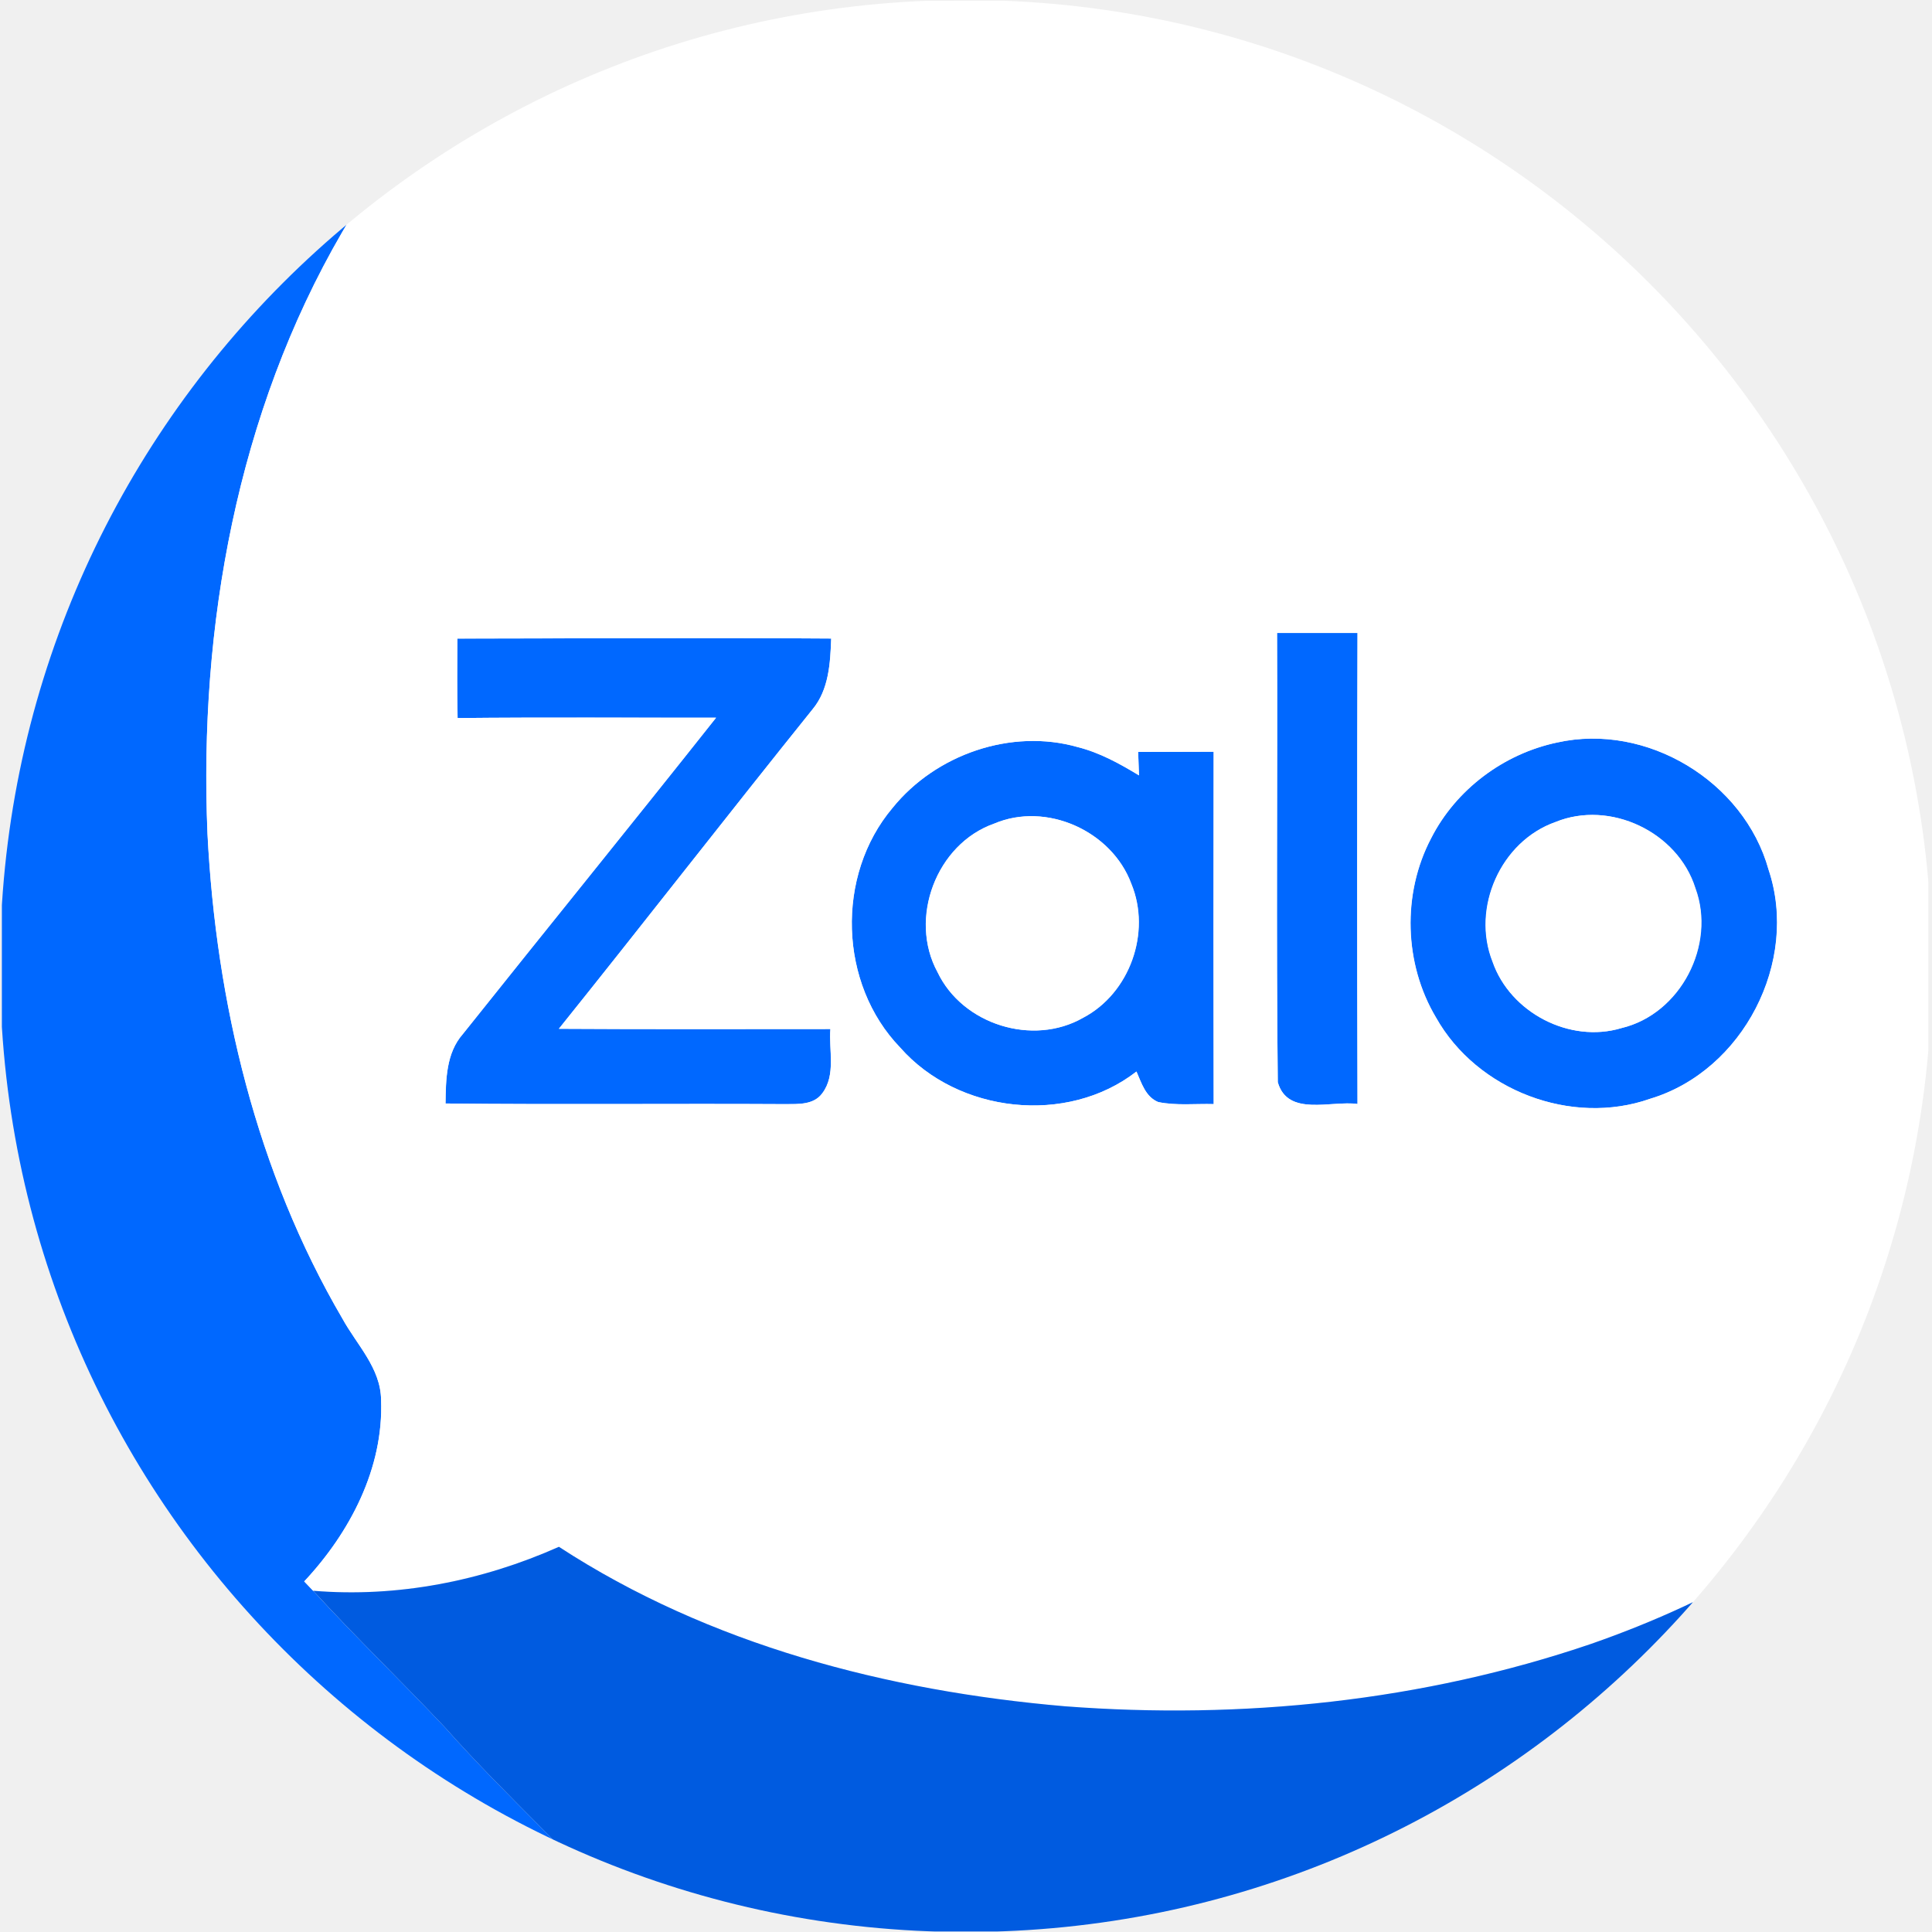
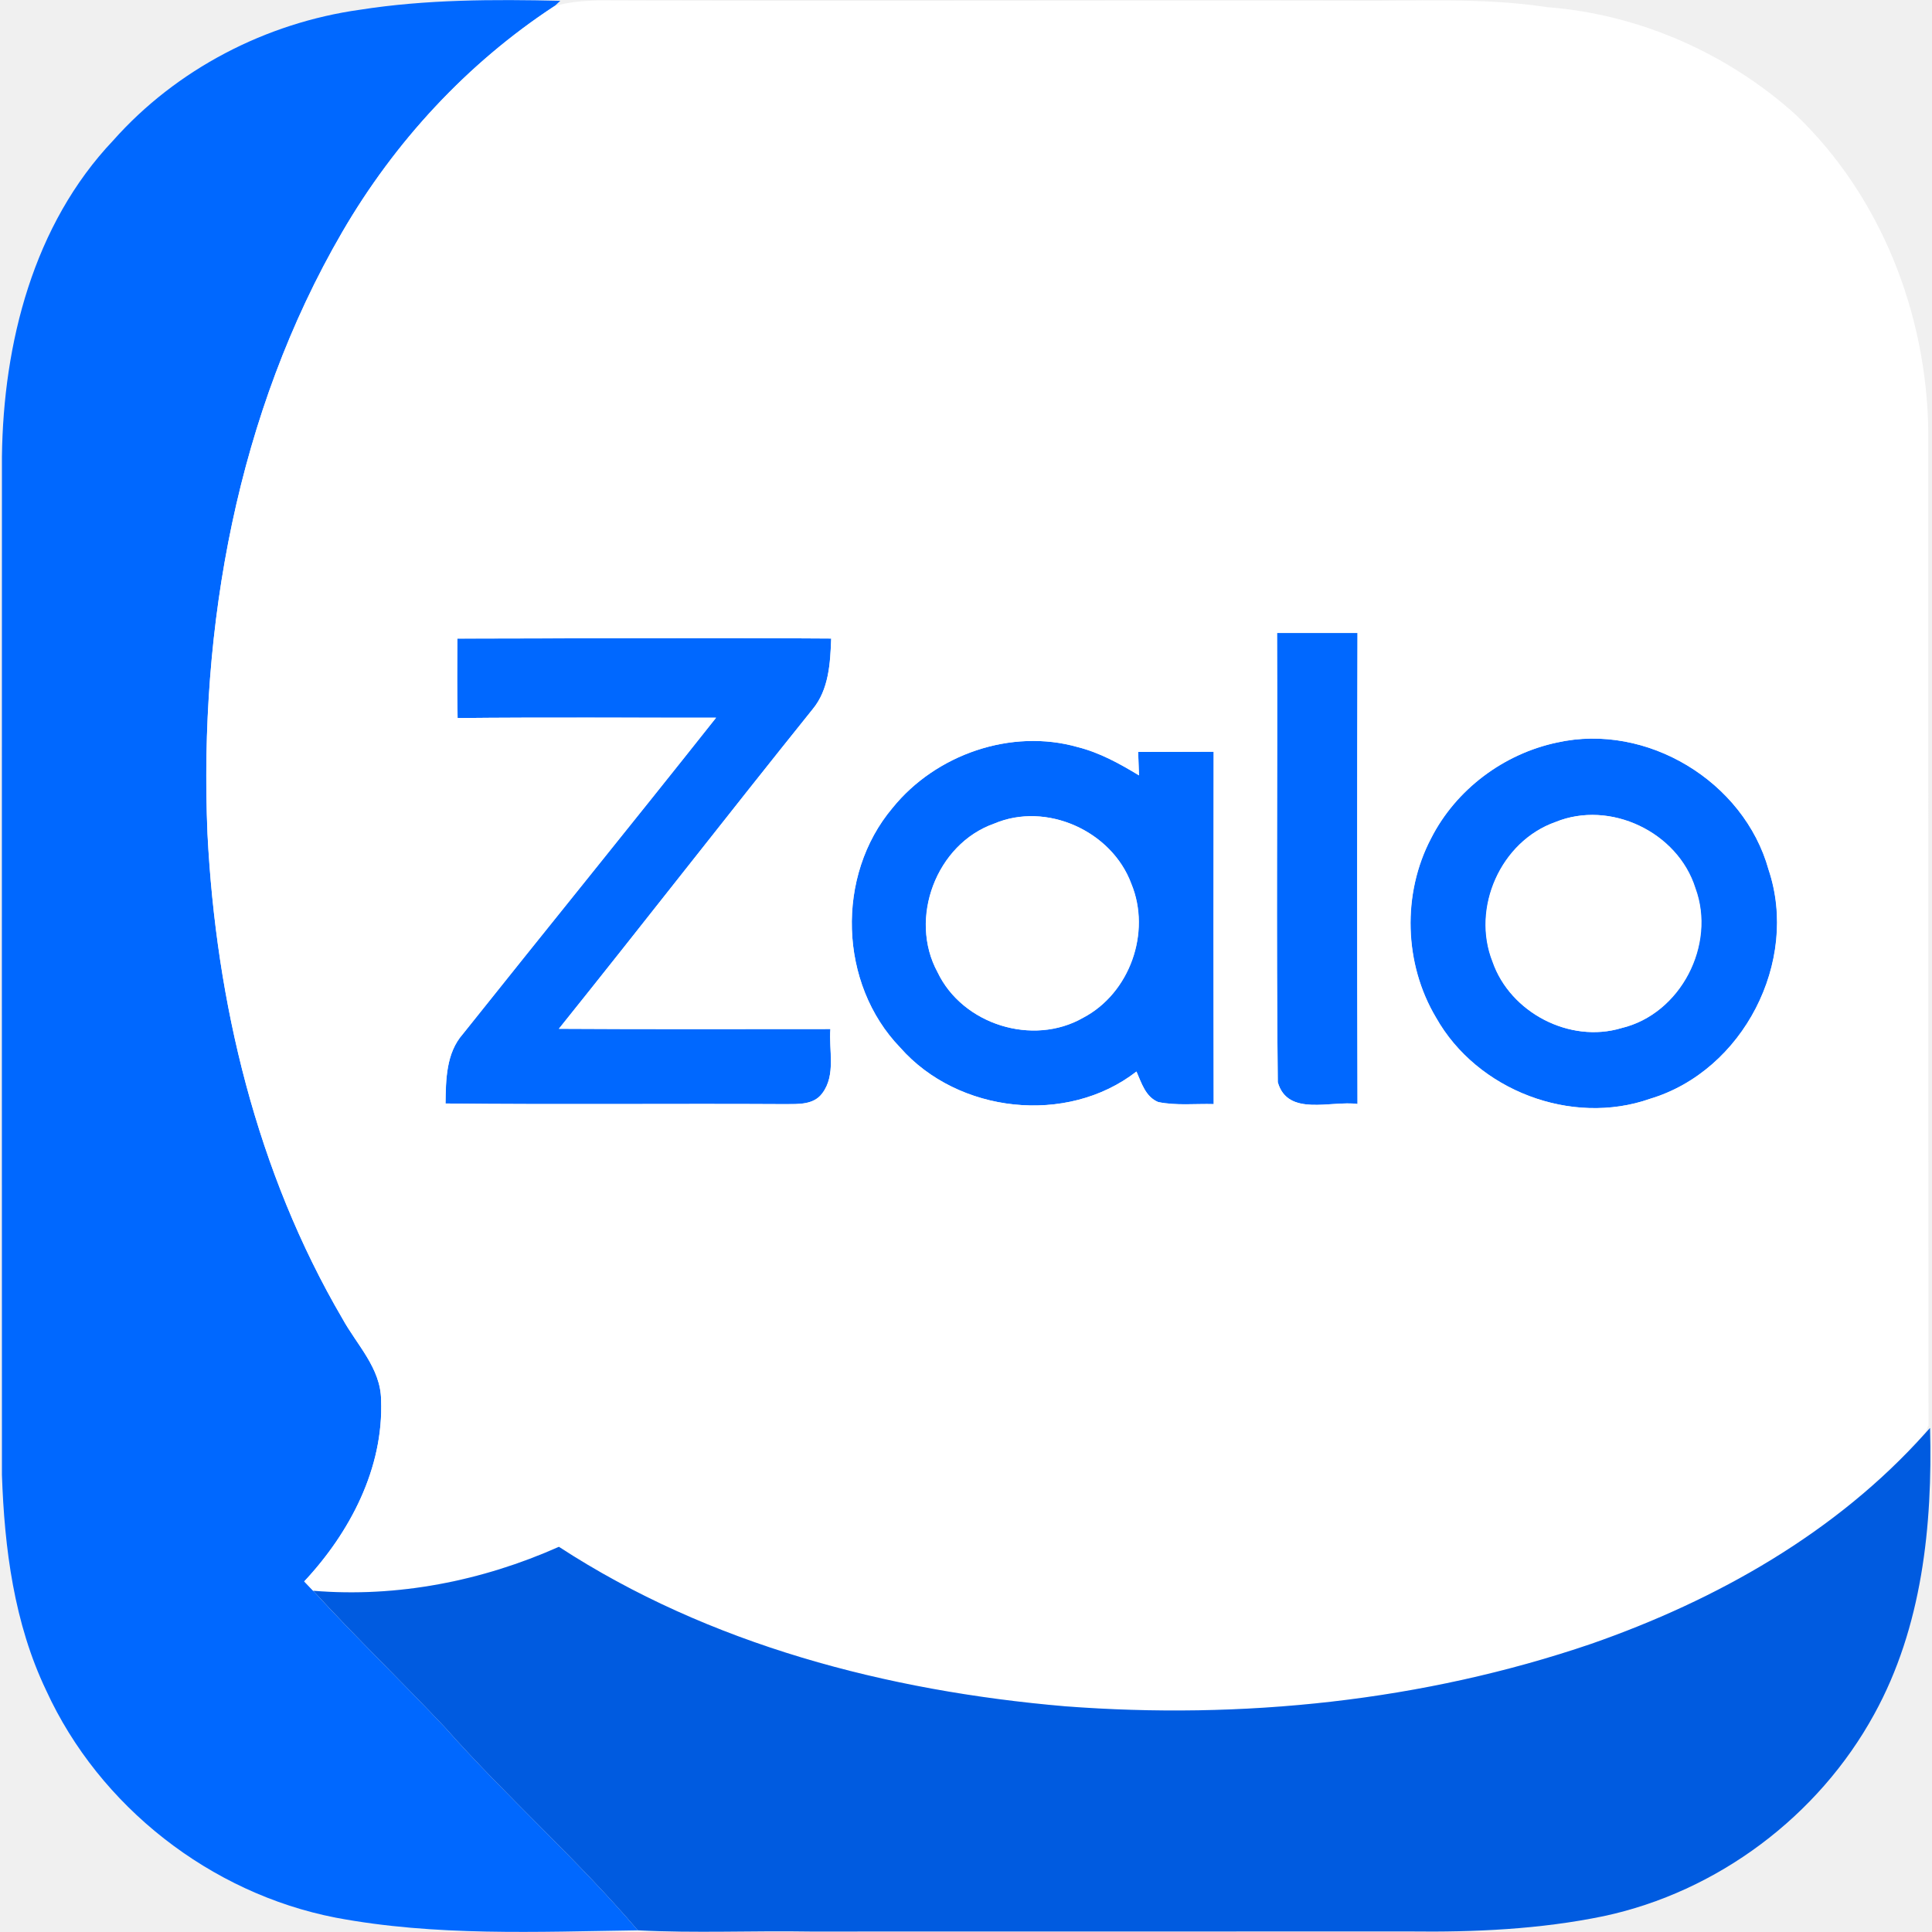
<svg xmlns="http://www.w3.org/2000/svg" width="24" height="24" viewBox="0 0 24 24" fill="none">
-   <g clip-path="url(#clip0_2942_313007)">
+   <g clipPath="url(#clip0_2942_313007)">
    <path d="M4.472 0.121C5.294 -0.008 6.13 -0.009 6.96 0.01L6.889 0.076C5.802 0.787 4.901 1.764 4.25 2.885C2.945 5.13 2.47 7.784 2.578 10.357C2.685 12.452 3.187 14.559 4.254 16.38C4.432 16.706 4.729 16.994 4.734 17.389C4.767 18.238 4.347 19.038 3.779 19.645C3.817 19.684 3.853 19.723 3.89 19.761C4.422 20.342 4.989 20.887 5.529 21.46C6.297 22.327 7.171 23.096 7.923 23.979C6.672 23.997 5.407 24.055 4.171 23.822C2.615 23.52 1.234 22.441 0.574 21C0.175 20.166 0.055 19.235 0.024 18.321C0.023 14.105 0.023 9.889 0.024 5.674C0.041 4.265 0.414 2.791 1.406 1.745C2.191 0.86 3.303 0.284 4.472 0.121Z" fill="#0068FF" />
    <path d="M15.864 7.863C16.197 7.863 16.53 7.863 16.864 7.863C16.858 9.813 16.858 11.764 16.864 13.714C16.538 13.668 15.996 13.877 15.873 13.443C15.853 11.584 15.871 9.723 15.864 7.863Z" fill="#0068FF" />
    <path d="M5.682 7.933C7.231 7.931 8.778 7.921 10.326 7.932C10.315 8.235 10.298 8.566 10.094 8.811C9.036 10.128 8 11.463 6.943 12.78C8.067 12.787 9.191 12.783 10.316 12.783C10.295 13.046 10.387 13.352 10.216 13.58C10.109 13.728 9.915 13.715 9.755 13.716C8.348 13.708 6.941 13.723 5.535 13.708C5.539 13.411 5.542 13.082 5.75 12.846C6.796 11.534 7.854 10.231 8.896 8.916C7.826 8.917 6.755 8.909 5.685 8.92C5.678 8.591 5.68 8.261 5.682 7.933Z" fill="#0068FF" />
    <path d="M19.343 9.224C20.457 8.975 21.666 9.706 21.971 10.803C22.354 11.945 21.655 13.302 20.501 13.649C19.521 13.995 18.348 13.544 17.84 12.641C17.441 11.973 17.417 11.1 17.779 10.413C18.087 9.807 18.68 9.364 19.343 9.224ZM19.324 10.212C18.645 10.452 18.278 11.279 18.544 11.947C18.763 12.579 19.503 12.965 20.145 12.771C20.878 12.596 21.322 11.737 21.062 11.033C20.844 10.336 20.003 9.934 19.324 10.212Z" fill="#0068FF" />
    <path d="M11.088 10.036C11.624 9.372 12.563 9.045 13.39 9.281C13.663 9.35 13.911 9.487 14.149 9.632C14.147 9.559 14.142 9.414 14.139 9.341C14.452 9.339 14.764 9.34 15.077 9.339C15.075 10.797 15.074 12.256 15.078 13.716C14.848 13.709 14.614 13.737 14.389 13.69C14.23 13.626 14.181 13.453 14.118 13.311C13.256 13.982 11.9 13.83 11.183 13.014C10.419 12.223 10.379 10.876 11.088 10.036ZM12.351 10.232C11.632 10.485 11.284 11.41 11.648 12.078C11.958 12.728 12.832 13.001 13.457 12.643C14.036 12.338 14.304 11.583 14.055 10.98C13.813 10.323 13 9.956 12.351 10.232Z" fill="#0068FF" />
    <path d="M6.888 0.075C7.062 0.026 7.244 0.01 7.424 0.005C10.527 0.017 13.629 0.003 16.732 0.009C17.562 0.019 18.396 -0.037 19.219 0.089C20.359 0.176 21.456 0.659 22.304 1.422C23.369 2.439 23.937 3.904 23.954 5.365C23.955 9.478 23.953 13.594 23.957 17.706C23.946 17.73 23.925 17.78 23.914 17.804C22.808 19.041 21.322 19.878 19.768 20.42C17.674 21.134 15.43 21.363 13.229 21.196C11.028 21.007 8.809 20.432 6.943 19.215C5.988 19.639 4.935 19.847 3.89 19.761C3.853 19.722 3.816 19.684 3.779 19.645C4.347 19.038 4.767 18.238 4.734 17.389C4.729 16.994 4.432 16.706 4.253 16.38C3.187 14.559 2.684 12.452 2.577 10.357C2.469 7.784 2.945 5.13 4.25 2.885C4.901 1.764 5.802 0.787 6.888 0.075ZM15.864 7.863C15.871 9.723 15.852 11.584 15.873 13.443C15.995 13.877 16.538 13.668 16.863 13.714C16.858 11.764 16.858 9.813 16.863 7.863C16.53 7.863 16.197 7.863 15.864 7.863ZM5.681 7.932C5.679 8.261 5.677 8.591 5.684 8.92C6.754 8.909 7.825 8.917 8.895 8.915C7.853 10.231 6.795 11.533 5.749 12.845C5.541 13.082 5.538 13.411 5.534 13.708C6.94 13.723 8.347 13.708 9.754 13.716C9.914 13.714 10.108 13.728 10.215 13.58C10.386 13.352 10.294 13.046 10.315 12.783C9.19 12.783 8.066 12.787 6.942 12.78C7.999 11.463 9.035 10.128 10.094 8.811C10.297 8.566 10.314 8.235 10.325 7.932C8.777 7.921 7.23 7.931 5.681 7.932ZM19.341 9.224C18.678 9.364 18.085 9.807 17.777 10.413C17.415 11.1 17.439 11.973 17.838 12.641C18.346 13.544 19.519 13.995 20.499 13.649C21.653 13.302 22.352 11.945 21.969 10.803C21.664 9.706 20.455 8.974 19.341 9.224ZM11.087 10.036C10.378 10.876 10.418 12.222 11.182 13.013C11.899 13.829 13.255 13.982 14.117 13.311C14.18 13.452 14.229 13.625 14.387 13.69C14.613 13.736 14.847 13.709 15.076 13.715C15.073 12.256 15.074 10.797 15.076 9.338C14.763 9.34 14.451 9.339 14.138 9.341C14.141 9.414 14.146 9.559 14.149 9.632C13.909 9.487 13.662 9.35 13.389 9.281C12.562 9.044 11.623 9.372 11.087 10.036Z" fill="white" />
    <path d="M12.349 10.231C12.997 9.955 13.811 10.323 14.053 10.979C14.302 11.583 14.034 12.338 13.454 12.642C12.83 13.001 11.956 12.727 11.646 12.077C11.282 11.41 11.63 10.484 12.349 10.231Z" fill="white" />
    <path d="M19.32 10.212C19.999 9.934 20.84 10.336 21.058 11.033C21.318 11.737 20.875 12.596 20.141 12.771C19.499 12.965 18.759 12.579 18.54 11.947C18.275 11.279 18.641 10.452 19.32 10.212Z" fill="white" />
    <path d="M23.915 17.805L23.976 17.738C24.008 18.951 23.877 20.216 23.282 21.295C22.589 22.562 21.334 23.502 19.922 23.803C19.13 23.967 18.317 24.003 17.51 23.993C15.028 23.994 12.546 23.993 10.064 23.994C9.35 23.982 8.635 24.016 7.923 23.979C7.171 23.096 6.297 22.327 5.529 21.46C4.989 20.887 4.422 20.342 3.891 19.761C4.936 19.848 5.989 19.64 6.943 19.215C8.81 20.432 11.028 21.007 13.229 21.196C15.431 21.364 17.674 21.134 19.768 20.42C21.322 19.878 22.809 19.041 23.915 17.805Z" fill="#005BE0" />
  </g>
  <defs>
    <clipPath id="clip0_2942_313007">
      <rect width="24" height="24" rx="12" fill="white" />
    </clipPath>
  </defs>
</svg>
